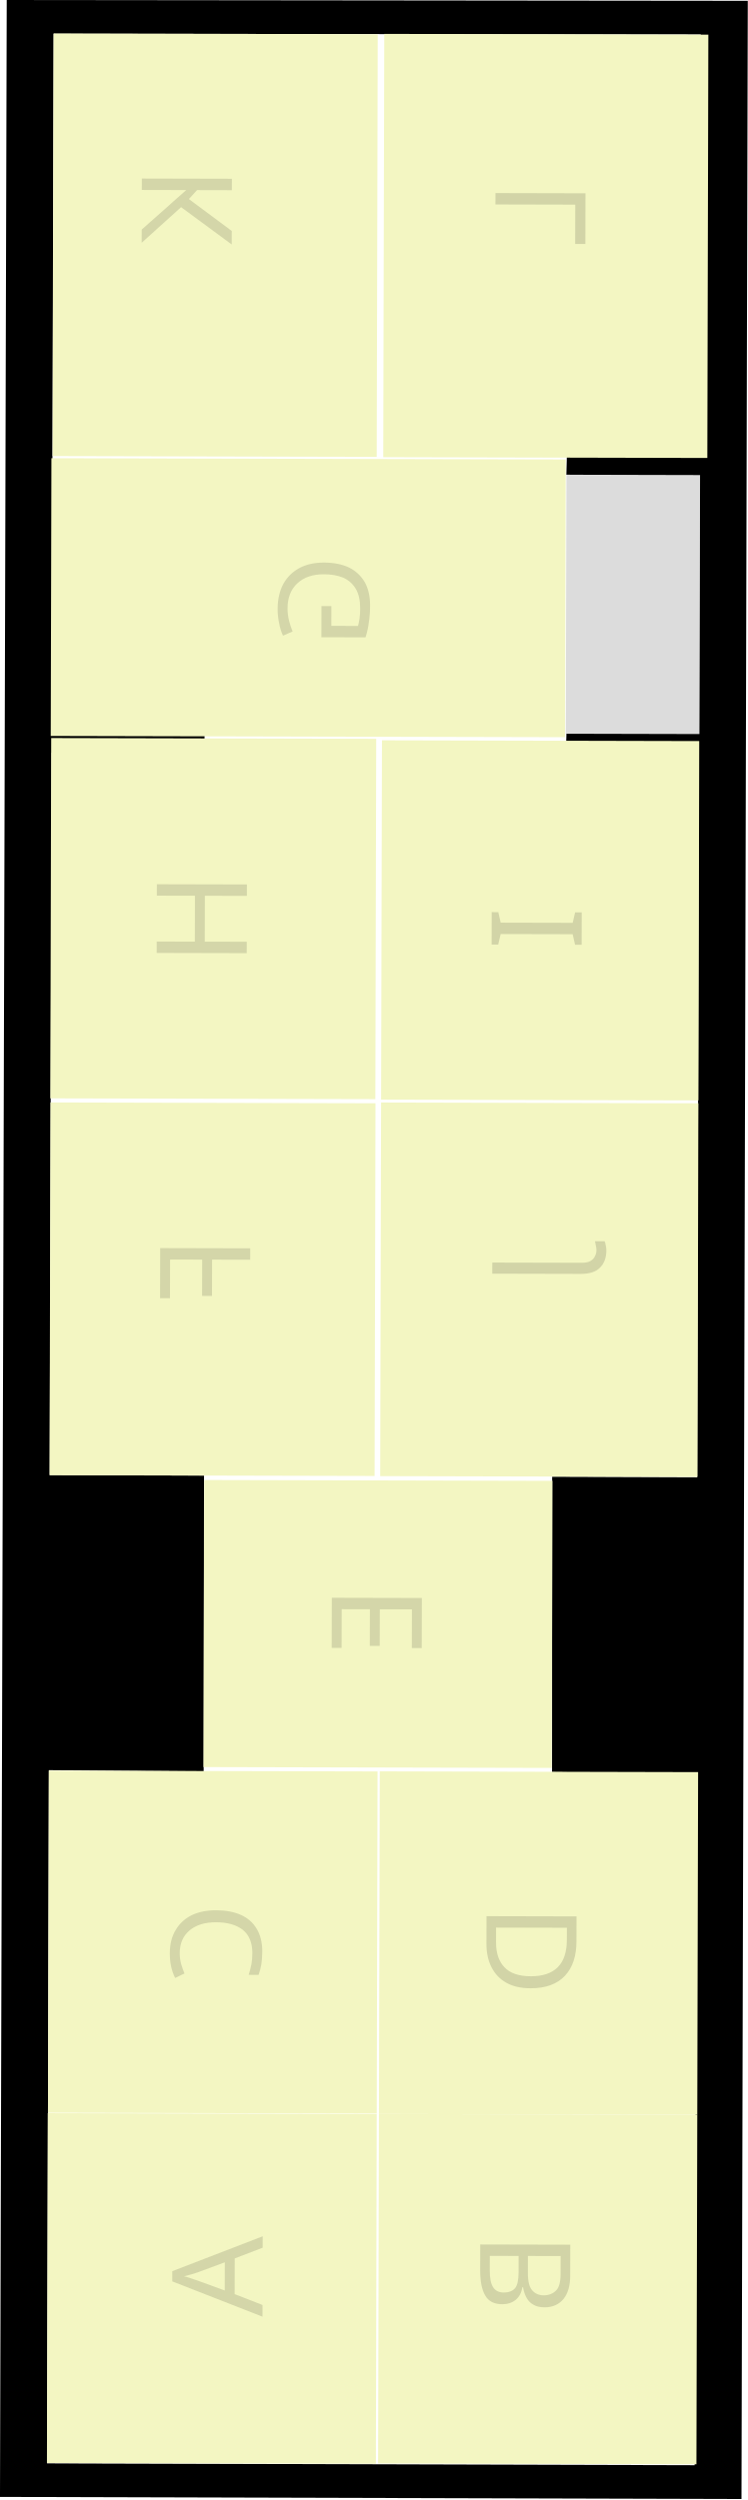
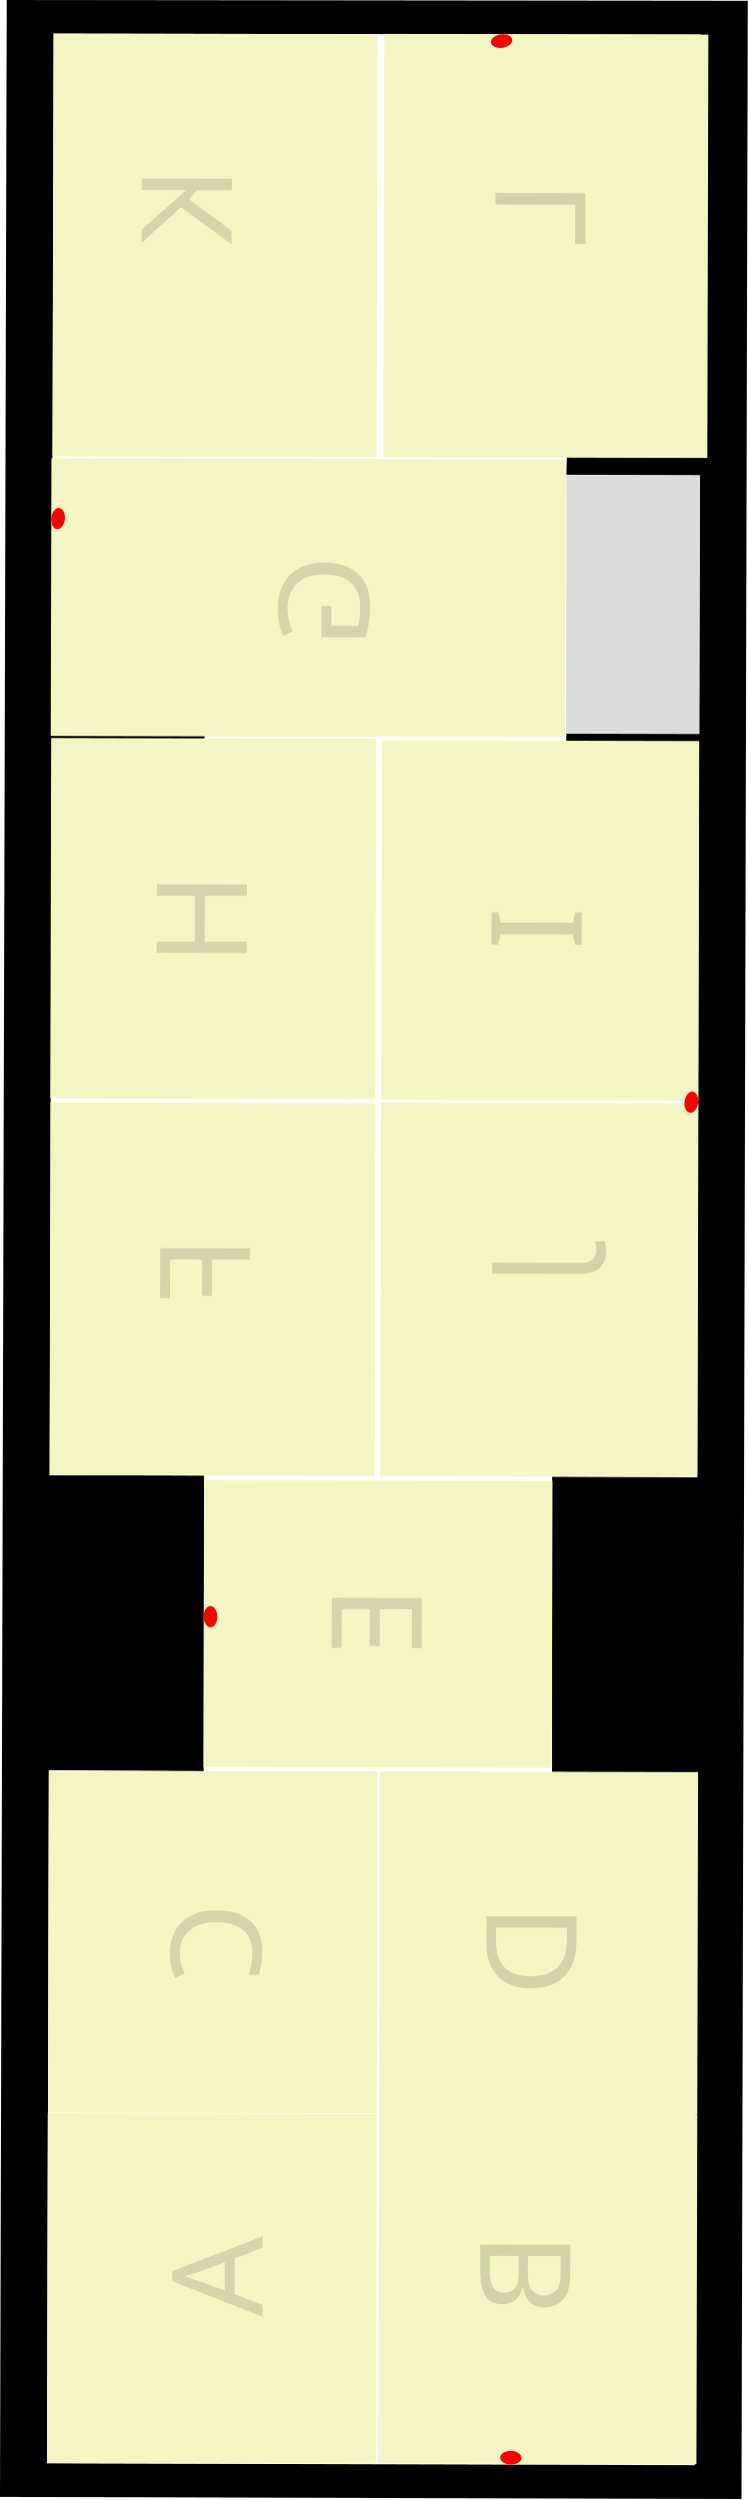
<svg xmlns="http://www.w3.org/2000/svg" xmlns:ns1="http://www.openswatchbook.org/uri/2009/osb" width="88.791mm" height="296.847mm" viewBox="0 0 88.791 296.847" version="1.1" id="svg8">
  <defs id="defs2">
    <linearGradient ns1:paint="solid" id="linearGradient6073">
      <stop id="stop6071" offset="0" style="stop-color:#000000;stop-opacity:1;" />
    </linearGradient>
  </defs>
  <g id="layer1" transform="translate(0.4660888,-0.1065783)">
    <g transform="matrix(-0.00341331,1.413954,1.413954,0.00341331,-161.7822,-0.4344198)" id="layer1-51">
      <g transform="translate(-0.4130992,12.74163)" id="layer1-1">
        <g transform="translate(0.09495064,9.743386)" id="layer1-5">
          <g id="layer1-8" transform="translate(0.3771188,92.12824)">
            <g transform="matrix(1.366411,0,0,1.903576,-69.08439,-61.16394)" id="layer1-7">
              <path id="path4496" d="m 51.627,33.188 151.447,-0.031 0.018,30.64 -151.522,0.012 z" style="fill:none;fill-opacity:1;stroke:#000000;stroke-width:2.071;stroke-linecap:butt;stroke-linejoin:miter;stroke-miterlimit:4;stroke-dasharray:none;stroke-opacity:1" />
              <path id="path4498" d="m 141.403,33.242 0.014,7.639 17.925,0.015 -0.058,-7.07 z" style="fill:#000000;fill-opacity:1;stroke:#000000;stroke-width:0.265;stroke-linecap:butt;stroke-linejoin:miter;stroke-miterlimit:4;stroke-dasharray:none;stroke-opacity:1" />
              <path id="path4498-6" d="m 141.436,56.504 0.014,7.639 17.925,0.015 -0.038,-7.628 z" style="fill:#000000;fill-opacity:1;stroke:#000000;stroke-width:0.265;stroke-linecap:butt;stroke-linejoin:miter;stroke-miterlimit:4;stroke-dasharray:none;stroke-opacity:1" />
              <path id="path4515" d="m 95.93,34.177 0.117,6.778" style="fill:none;stroke:#000000;stroke-width:1.865;stroke-linecap:butt;stroke-linejoin:miter;stroke-miterlimit:4;stroke-dasharray:none;stroke-opacity:1" />
              <path id="path4515-8" d="m 96.294,56.91 0.117,6.778" style="fill:none;stroke:#000000;stroke-width:1.865;stroke-linecap:butt;stroke-linejoin:miter;stroke-miterlimit:4;stroke-dasharray:none;stroke-opacity:1" />
              <path id="path4515-1" d="m 78.765,56.907 0.117,6.778" style="fill:none;stroke:#000000;stroke-width:1.865;stroke-linecap:butt;stroke-linejoin:miter;stroke-miterlimit:4;stroke-dasharray:none;stroke-opacity:1" />
              <rect y="56.894" x="79.698" height="5.895" width="15.924" id="rect4544" style="fill:#dcdcdc;fill-opacity:1;fill-rule:evenodd;stroke:none;stroke-width:0.033;stroke-miterlimit:4;stroke-dasharray:none;stroke-dashoffset:0;stroke-opacity:1" />
              <rect y="34.189" x="180.509" height="14.511" width="21.508" id="rect6099" style="fill:#f3f6c2;fill-opacity:1;fill-rule:evenodd;stroke:none;stroke-width:0.032;stroke-miterlimit:4;stroke-dasharray:none;stroke-dashoffset:0;stroke-opacity:1" />
              <rect y="34.197" x="159.449" height="14.503" width="21.032" id="rect6099-5" style="fill:#f3f6c2;fill-opacity:1;fill-rule:evenodd;stroke:none;stroke-width:0.032;stroke-miterlimit:4;stroke-dasharray:none;stroke-dashoffset:0;stroke-opacity:1" />
              <rect y="48.798" x="180.51" height="14.043" width="21.488" id="rect6099-2" style="fill:#f3f6c2;fill-opacity:1;fill-rule:evenodd;stroke:none;stroke-width:0.032;stroke-miterlimit:4;stroke-dasharray:none;stroke-dashoffset:0;stroke-opacity:1" />
              <rect y="48.798" x="159.444" height="14.043" width="21.067" id="rect6099-2-7" style="fill:#f3f6c2;fill-opacity:1;fill-rule:evenodd;stroke:none;stroke-width:0.032;stroke-miterlimit:4;stroke-dasharray:none;stroke-dashoffset:0;stroke-opacity:1" />
              <rect y="41.022" x="141.557" height="15.36" width="17.651" id="rect6146" style="fill:#f3f6c2;fill-opacity:1;fill-rule:evenodd;stroke:none;stroke-width:0.032;stroke-miterlimit:4;stroke-dasharray:none;stroke-dashoffset:0;stroke-opacity:1" />
              <rect y="34.2" x="118.368" height="14.338" width="22.918" id="rect6099-5-6" style="fill:#f3f6c2;fill-opacity:1;fill-rule:evenodd;stroke:none;stroke-width:0.033;stroke-miterlimit:4;stroke-dasharray:none;stroke-dashoffset:0;stroke-opacity:1" />
              <rect y="34.193" x="95.963" height="14.338" width="22.153" id="rect6099-5-6-4" style="fill:#f3f6c2;fill-opacity:1;fill-rule:evenodd;stroke:none;stroke-width:0.033;stroke-miterlimit:4;stroke-dasharray:none;stroke-dashoffset:0;stroke-opacity:1" />
              <rect y="48.785" x="118.322" height="13.996" width="22.971" id="rect6099-5-6-8" style="fill:#f3f6c2;fill-opacity:1;fill-rule:evenodd;stroke:none;stroke-width:0.033;stroke-miterlimit:4;stroke-dasharray:none;stroke-dashoffset:0;stroke-opacity:1" />
              <rect y="48.785" x="96.053" height="13.996" width="22.093" id="rect6099-5-6-8-0" style="fill:#f3f6c2;fill-opacity:1;fill-rule:evenodd;stroke:none;stroke-width:0.032;stroke-miterlimit:4;stroke-dasharray:none;stroke-dashoffset:0;stroke-opacity:1" />
              <rect y="34.226" x="52.645" height="14.297" width="25.982" id="rect6099-5-6-4-6" style="fill:#f3f6c2;fill-opacity:1;fill-rule:evenodd;stroke:none;stroke-width:0.035;stroke-miterlimit:4;stroke-dasharray:none;stroke-dashoffset:0;stroke-opacity:1" />
              <rect y="48.811" x="52.621" height="14.297" width="26.026" id="rect6099-5-6-4-6-3" style="fill:#f3f6c2;fill-opacity:1;fill-rule:evenodd;stroke:none;stroke-width:0.035;stroke-miterlimit:4;stroke-dasharray:none;stroke-dashoffset:0;stroke-opacity:1" />
              <rect y="34.173" x="78.76" height="22.688" width="17.075" id="rect6238" style="fill:#f3f6c2;fill-opacity:1;fill-rule:evenodd;stroke:none;stroke-width:0.08;stroke-miterlimit:4;stroke-dasharray:none;stroke-dashoffset:0;stroke-opacity:1" />
              <text xml:space="preserve" style="font-style:normal;font-weight:normal;font-size:6.562px;line-height:1.25;font-family:sans-serif;letter-spacing:0px;word-spacing:0px;opacity:0.137;fill:#000000;fill-opacity:1;stroke:none;stroke-width:0.164" x="159.077" y="67.575" id="text4539" transform="scale(1.180306,0.8472381)">
                <tspan id="tspan4537" x="159.077" y="67.575" style="stroke-width:0.164">B</tspan>
              </text>
              <text xml:space="preserve" style="font-style:normal;font-weight:normal;font-size:6.562px;line-height:1.25;font-family:sans-serif;letter-spacing:0px;word-spacing:0px;opacity:0.137;fill:#000000;fill-opacity:1;stroke:none;stroke-width:0.164" x="141.977" y="67.857" id="text4547" transform="scale(1.180306,0.8472381)">
                <tspan id="tspan4545" x="141.977" y="67.857" style="stroke-width:0.164">D</tspan>
              </text>
              <text xml:space="preserve" style="font-style:normal;font-weight:normal;font-size:6.562px;line-height:1.25;font-family:sans-serif;letter-spacing:0px;word-spacing:0px;opacity:0.132;fill:#000000;fill-opacity:1;stroke:none;stroke-width:0.164" x="125.41" y="59.763" id="text4551" transform="scale(1.180306,0.8472381)">
                <tspan id="tspan4549" x="125.41" y="59.763" style="stroke-width:0.164">E</tspan>
              </text>
              <text xml:space="preserve" style="font-style:normal;font-weight:normal;font-size:6.562px;line-height:1.25;font-family:sans-serif;letter-spacing:0px;word-spacing:0px;opacity:0.137;fill:#000000;fill-opacity:1;stroke:none;stroke-width:0.164" x="107.959" y="68.078" id="text4559" transform="scale(1.180306,0.8472381)">
                <tspan id="tspan4557" x="107.959" y="68.078" style="stroke-width:0.164">J</tspan>
              </text>
              <text xml:space="preserve" style="font-style:normal;font-weight:normal;font-size:6.562px;line-height:1.25;font-family:sans-serif;letter-spacing:0px;word-spacing:0px;opacity:0.137;fill:#000000;fill-opacity:1;stroke:none;stroke-width:0.164" x="90.049" y="68.002" id="text4567" transform="scale(1.180306,0.8472381)">
                <tspan id="tspan4565" x="90.049" y="68.002" style="stroke-width:0.164">I</tspan>
              </text>
              <text xml:space="preserve" style="font-style:normal;font-weight:normal;font-size:6.562px;line-height:1.25;font-family:sans-serif;letter-spacing:0px;word-spacing:0px;opacity:0.137;fill:#000000;fill-opacity:1;stroke:none;stroke-width:0.164" x="52.217" y="68.109" id="text4579" transform="scale(1.180306,0.8472381)">
                <tspan id="tspan4577" x="52.217" y="68.109" style="stroke-width:0.164">L</tspan>
              </text>
              <text xml:space="preserve" style="font-style:normal;font-weight:normal;font-size:6.562px;line-height:1.25;font-family:sans-serif;letter-spacing:0px;word-spacing:0px;opacity:0.132;fill:#000000;fill-opacity:1;stroke:none;stroke-width:0.164" x="141.939" y="51.435" id="text4543" transform="scale(1.180306,0.8472381)">
                <tspan id="tspan4541" x="141.939" y="51.435" style="stroke-width:0.164">C</tspan>
              </text>
              <text xml:space="preserve" style="font-style:normal;font-weight:normal;font-size:6.562px;line-height:1.25;font-family:sans-serif;letter-spacing:0px;word-spacing:0px;opacity:0.132;fill:#000000;fill-opacity:1;stroke:none;stroke-width:0.164" x="107.218" y="50.786" id="text4555" transform="scale(1.180306,0.8472381)">
                <tspan id="tspan4553" x="107.218" y="50.786" style="stroke-width:0.164">F</tspan>
              </text>
              <text xml:space="preserve" style="font-style:normal;font-weight:normal;font-size:6.562px;line-height:1.25;font-family:sans-serif;letter-spacing:0px;word-spacing:0px;opacity:0.132;fill:#000000;fill-opacity:1;stroke:none;stroke-width:0.164" x="88.264" y="50.565" id="text4563" transform="scale(1.180306,0.8472381)">
                <tspan id="tspan4561" x="88.264" y="50.565" style="stroke-width:0.164">H</tspan>
              </text>
              <text xml:space="preserve" style="font-style:normal;font-weight:normal;font-size:6.562px;line-height:1.25;font-family:sans-serif;letter-spacing:0px;word-spacing:0px;opacity:0.132;fill:#000000;fill-opacity:1;stroke:none;stroke-width:0.164" x="71.721" y="56.881" id="text4571" transform="scale(1.180306,0.8472381)">
                <tspan id="tspan4569" x="71.721" y="56.881" style="stroke-width:0.164">G</tspan>
              </text>
              <text xml:space="preserve" style="font-style:normal;font-weight:normal;font-size:6.562px;line-height:1.25;font-family:sans-serif;letter-spacing:0px;word-spacing:0px;opacity:0.132;fill:#000000;fill-opacity:1;stroke:none;stroke-width:0.164" x="51.508" y="49.696" id="text4575" transform="scale(1.180306,0.8472381)">
                <tspan id="tspan4573" x="51.508" y="49.696" style="stroke-width:0.164">K</tspan>
              </text>
              <text xml:space="preserve" style="font-style:normal;font-weight:normal;font-size:6.562px;line-height:1.25;font-family:sans-serif;letter-spacing:0px;word-spacing:0px;opacity:0.132;fill:#000000;fill-opacity:1;stroke:none;stroke-width:0.164" x="159.319" y="51.556" id="text4543-3" transform="scale(1.180306,0.8472381)">
                <tspan id="tspan4541-6" x="159.319" y="51.556" style="stroke-width:0.164">A</tspan>
              </text>
            </g>
          </g>
        </g>
      </g>
    </g>
+     <ellipse ry="0.876" rx="1.22" cy="27.88" cx="47.991" id="beacon22" style="opacity:1;fill:#ff0000;fill-opacity:1;stroke:#ffecff;stroke-width:0;stroke-linejoin:round;stroke-miterlimit:4;stroke-dasharray:none;stroke-dashoffset:0;stroke-opacity:1;paint-order:fill markers stroke" transform="matrix(-0.3345301,0.9423851,0.8065147,0.591214,0,0)" />
+     <ellipse ry="0.876" rx="1.22" cy="-0.318" cx="-59.211" id="beacon23" style="opacity:1;fill:#ff0000;fill-opacity:1;stroke:#ffecff;stroke-width:0;stroke-linejoin:round;stroke-miterlimit:4;stroke-dasharray:none;stroke-dashoffset:0;stroke-opacity:1;paint-order:fill markers stroke" transform="matrix(-0.9960257,-0.08906669,-0.3715162,0.9284265,0,0)" />
+     <ellipse ry="0.876" rx="1.22" cy="129.405" cx="54.842" id="beacon21" style="opacity:1;fill:#ff0000;fill-opacity:1;stroke:#ffecff;stroke-width:0;stroke-linejoin:round;stroke-miterlimit:4;stroke-dasharray:none;stroke-dashoffset:0;stroke-opacity:1;paint-order:fill markers stroke" transform="matrix(-0.3663217,0.9304883,0.7859844,0.6182463,0,0)" />
+     <ellipse ry="0.876" rx="1.22" cy="279.463" cx="-211.707" id="beacon18" style="opacity:1;fill:#ff0000;fill-opacity:1;stroke:#ffecff;stroke-width:0;stroke-linejoin:round;stroke-miterlimit:4;stroke-dasharray:none;stroke-dashoffset:0;stroke-opacity:1;paint-order:fill markers stroke" transform="matrix(-0.9681456,-0.2503878,-0.5180225,0.855367,0,0)" />
+     <ellipse ry="0.876" rx="1.22" cy="68.093" cx="162.828" id="beacon19" style="opacity:1;fill:#ff0000;fill-opacity:1;stroke:#ffecff;stroke-width:0;stroke-linejoin:round;stroke-miterlimit:4;stroke-dasharray:none;stroke-dashoffset:0;stroke-opacity:1;paint-order:fill markers stroke" transform="matrix(-0.2147524,0.9766685,0.8737702,0.4863391,0,0)" />
  </g>
</svg>
